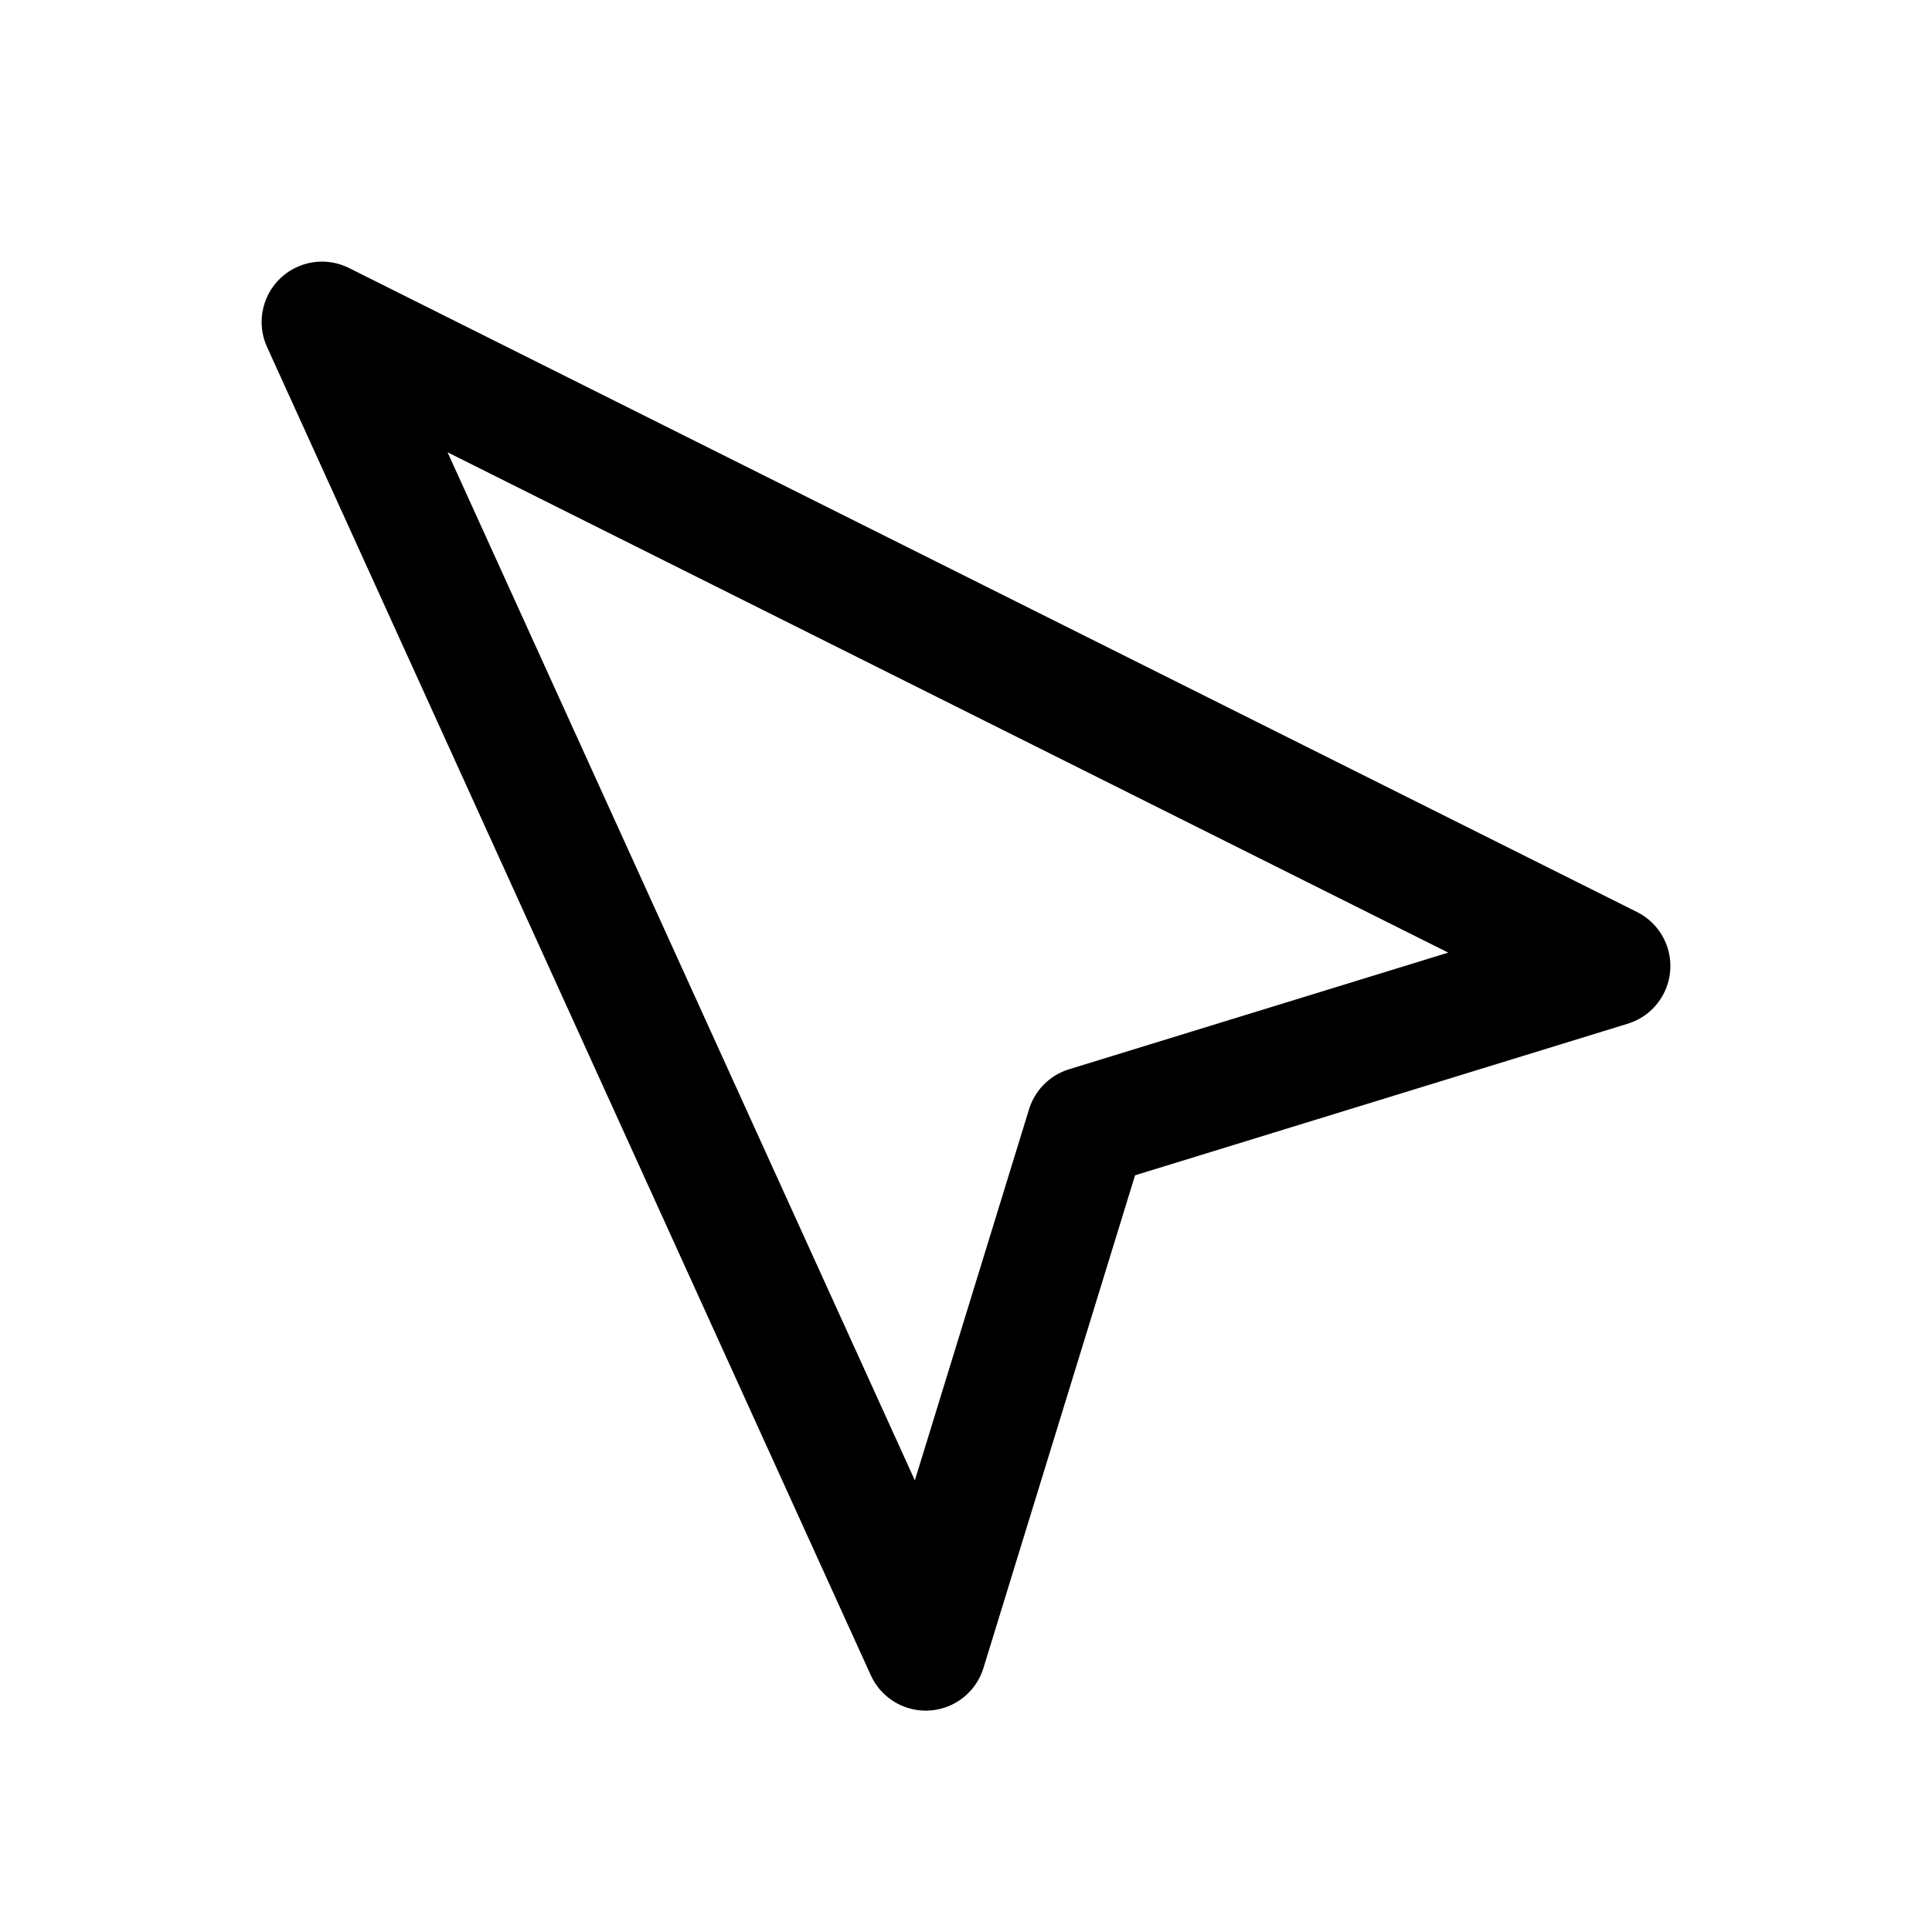
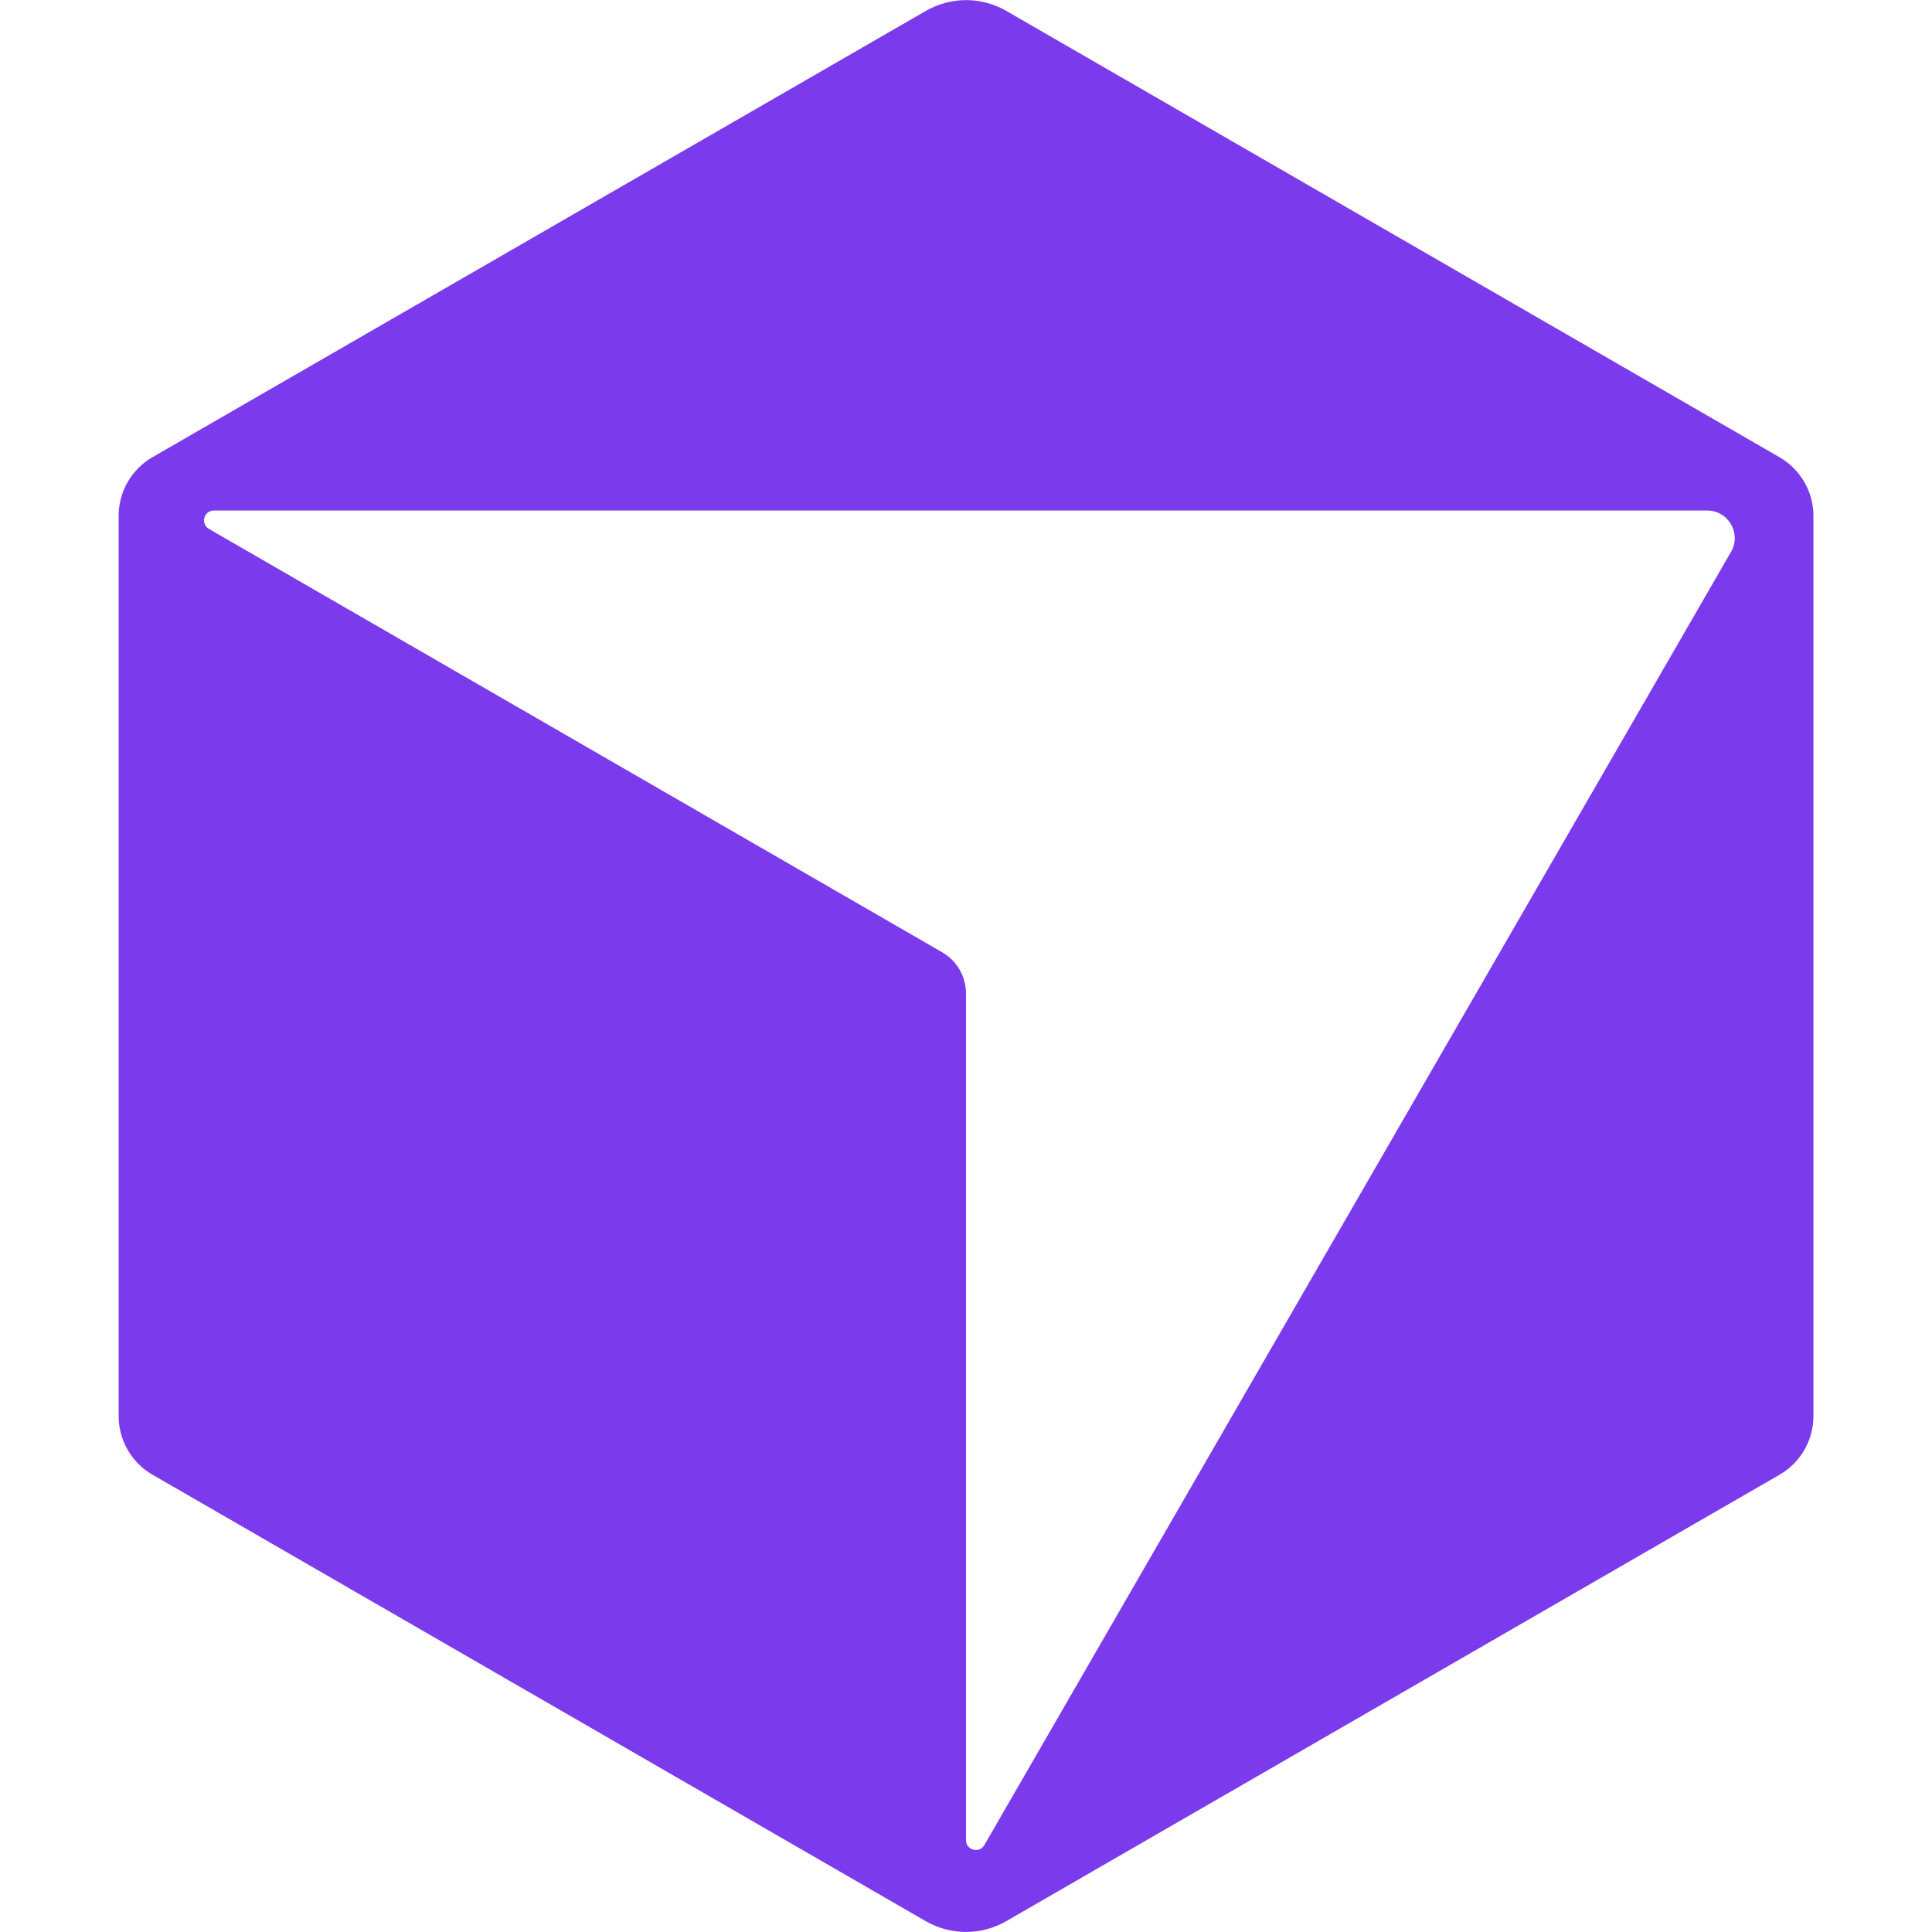
- <svg xmlns="http://www.w3.org/2000/svg" viewBox="0 0 24 24" fill="none" stroke="currentColor" stroke-width="1.5" stroke-linecap="round" stroke-linejoin="round">
-   <path d="M4 4l16 8-6.5 2-2 6.5z" />
+ <svg xmlns="http://www.w3.org/2000/svg" viewBox="0 0 24 24" fill-rule="evenodd">
+   <path d="M22.106 5.68L12.5.135a.998.998 0 00-.998 0L1.893 5.68a.84.84 0 00-.419.726v11.186c0 .3.16.577.42.727l9.607 5.547a.999.999 0 00.998 0l9.608-5.547a.84.84 0 00.42-.727V6.407a.84.84 0 00-.42-.726zm-.603 1.176L12.228 22.92c-.063.108-.228.064-.228-.061V12.34a.59.59 0 00-.295-.51l-9.11-5.26c-.107-.062-.063-.228.062-.228h18.55c.264 0 .428.286.296.514z" fill="#7C3AED" />
</svg>
